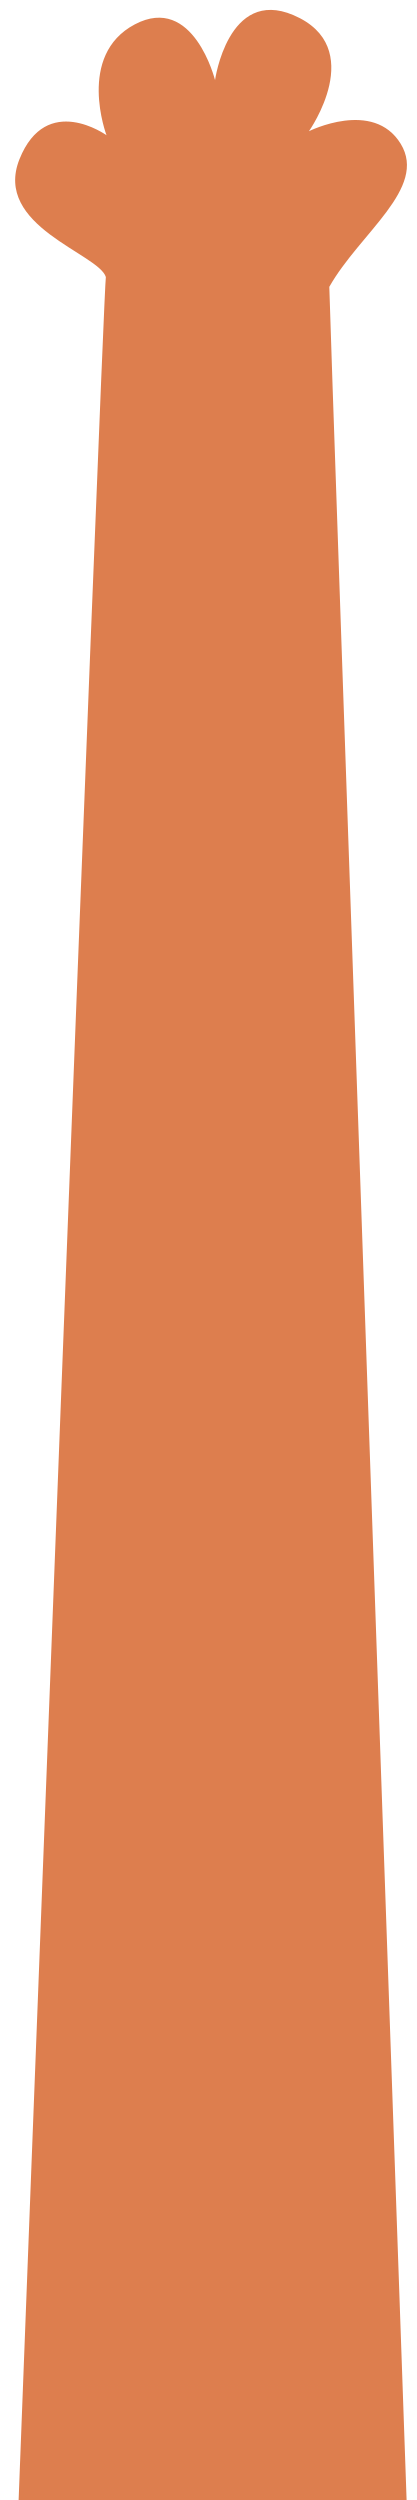
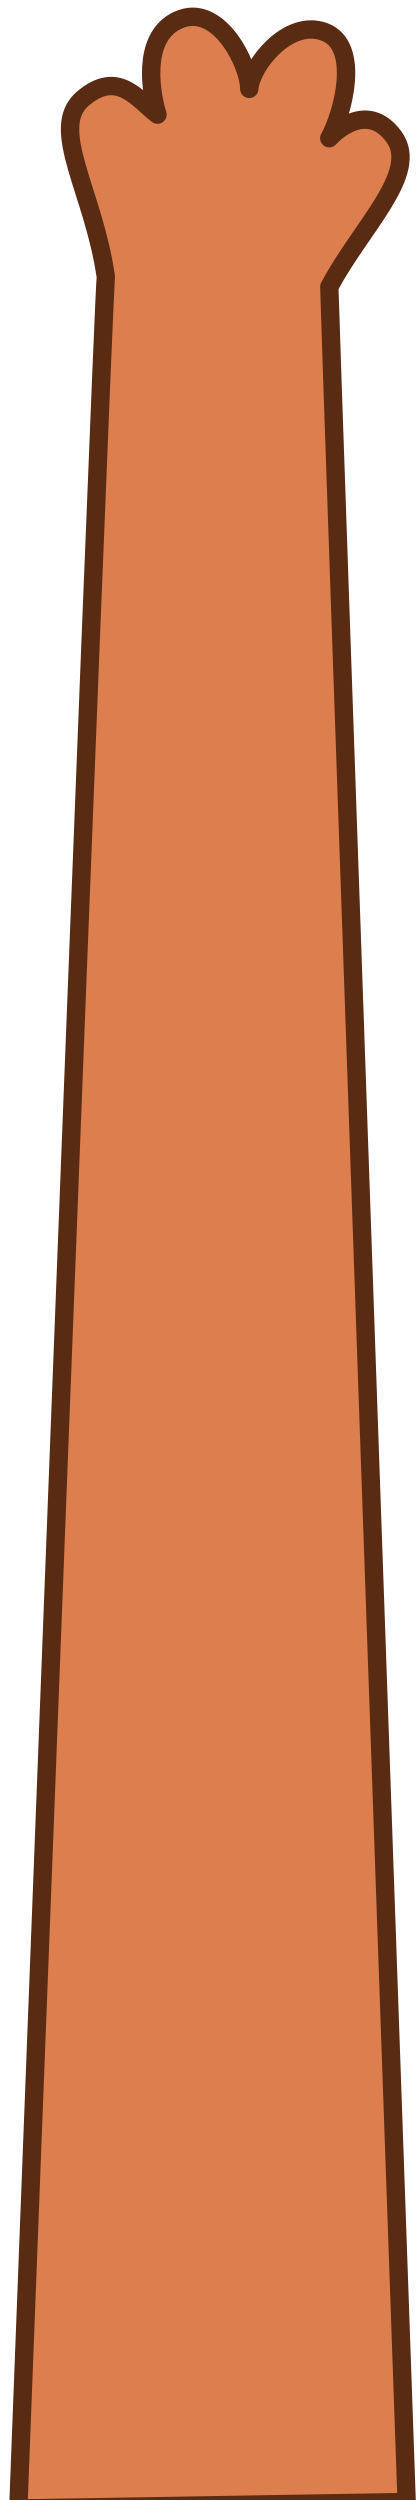
- <svg xmlns="http://www.w3.org/2000/svg" version="1.1" id="svg1" width="150" height="900" viewBox="0 0 150 900">
+ <svg xmlns="http://www.w3.org/2000/svg" version="1.1" id="svg1" width="150" height="900" viewBox="0 0 150 900" xml:space="preserve">
  <defs id="defs1" />
-   <g id="g1">
-     <path style="fill:#dd7e4e;fill-opacity:1;stroke-width:1.052" d="m 6.588,903.048 c 0,0 30.41,-795.267 31.52,-803.32 C 35.507,91.265 -2.653,81.439 7.024,57.28 16.701,33.121 38.345,48.691 38.345,48.691 c 0,0 -10.898,-28.791 10.198,-39.923 21.096,-11.132 28.87,20.069 28.87,20.069 0,0 4.676,-33.374 28.165,-23.416 27.086,11.483 5.638,41.819 5.638,41.819 0,0 23.19,-11.617 33.045,4.547 9.733,15.963 -14.762,32.105 -25.711,51.471 -0.114,3.546 27.852,797.461 27.852,797.461 z" id="path15" />
+   <g id="g1" style="display:inline;stroke-width:6.671;stroke-dasharray:none">
+     <path style="display:inline;opacity:1;fill:#dd7e4e;fill-opacity:1;stroke:#592b12;stroke-width:6.614;stroke-linecap:round;stroke-linejoin:round;stroke-dasharray:none;stroke-opacity:1" d="m 6.588,903.048 c 0,0 30.41,-795.267 31.52,-803.32 C 33.764,69.046 17.293,46.132 29.854,35.478 42.416,24.823 49.475,35.686 56.691,41.274 53.59,30.966 51.512,11.638 65.361,6.746 79.21,1.854 89.771,23.504 89.727,31.993 90.292,23.696 103.647,6.56 116.808,11.49 c 13.162,4.929 6.697,29.367 1.729,38.274 1.9,-2.216 13.77,-13.545 23.269,-0.542 9.5,13.003 -11.694,32.304 -23.256,54.035 -0.114,3.546 27.852,797.461 27.852,797.461 z" id="path15" />
+     <path style="display:none;opacity:0.463;fill:none;fill-opacity:1;stroke:#000000;stroke-width:6.614;stroke-linecap:round;stroke-linejoin:round;stroke-dasharray:none;stroke-opacity:1" d="m 6.588,903.048 c 0,0 30.41,-795.267 31.52,-803.32 C 35.507,91.265 25.083,64.169 32.428,46.511 39.772,28.853 53.794,29.79 53.794,29.79 c 0.166,-0.675 2.62,-9.851 14.555,-15.153 12.37,-5.496 23.479,4.517 23.479,4.517 0,0 4.824,-2.947 15.767,1.393 10.944,4.34 15.342,21.99 15.342,21.99 0,0 6.876,8.058 7.491,15.999 1.191,15.384 -0.929,25.356 -11.878,44.722 -0.114,3.546 27.852,797.461 27.852,797.461 z" id="path20" />
  </g>
</svg>
